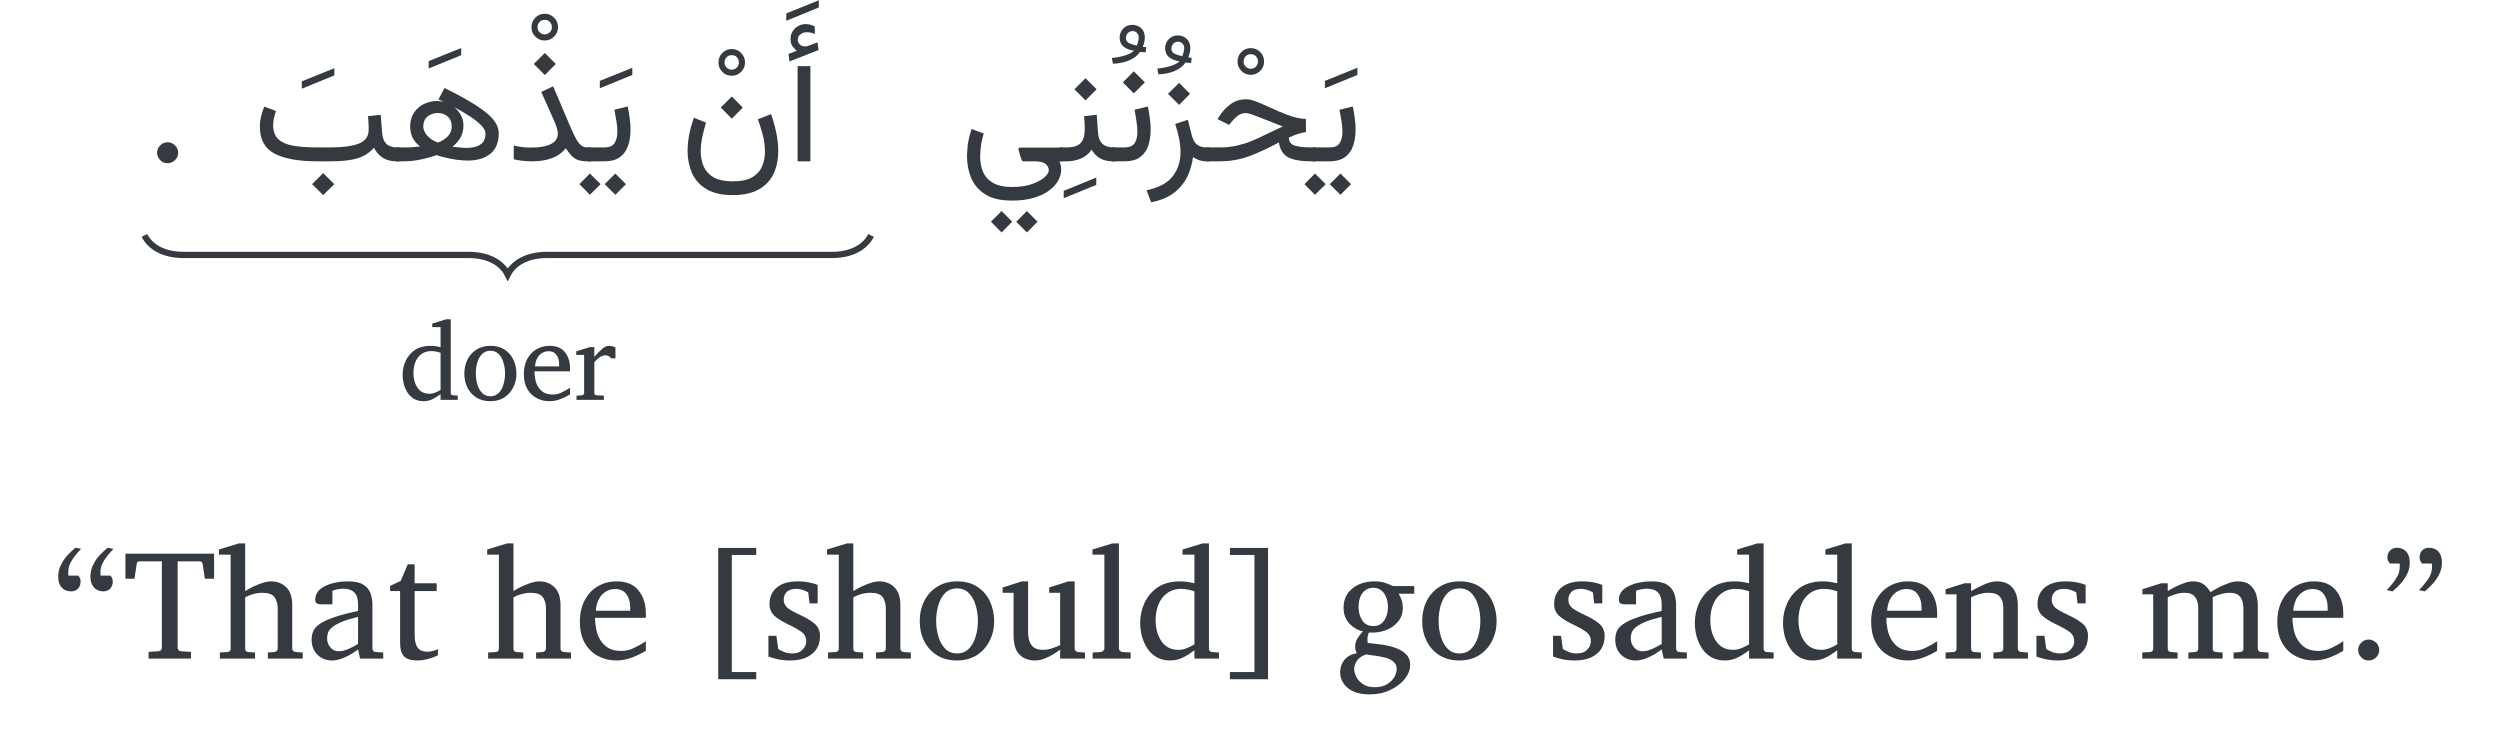
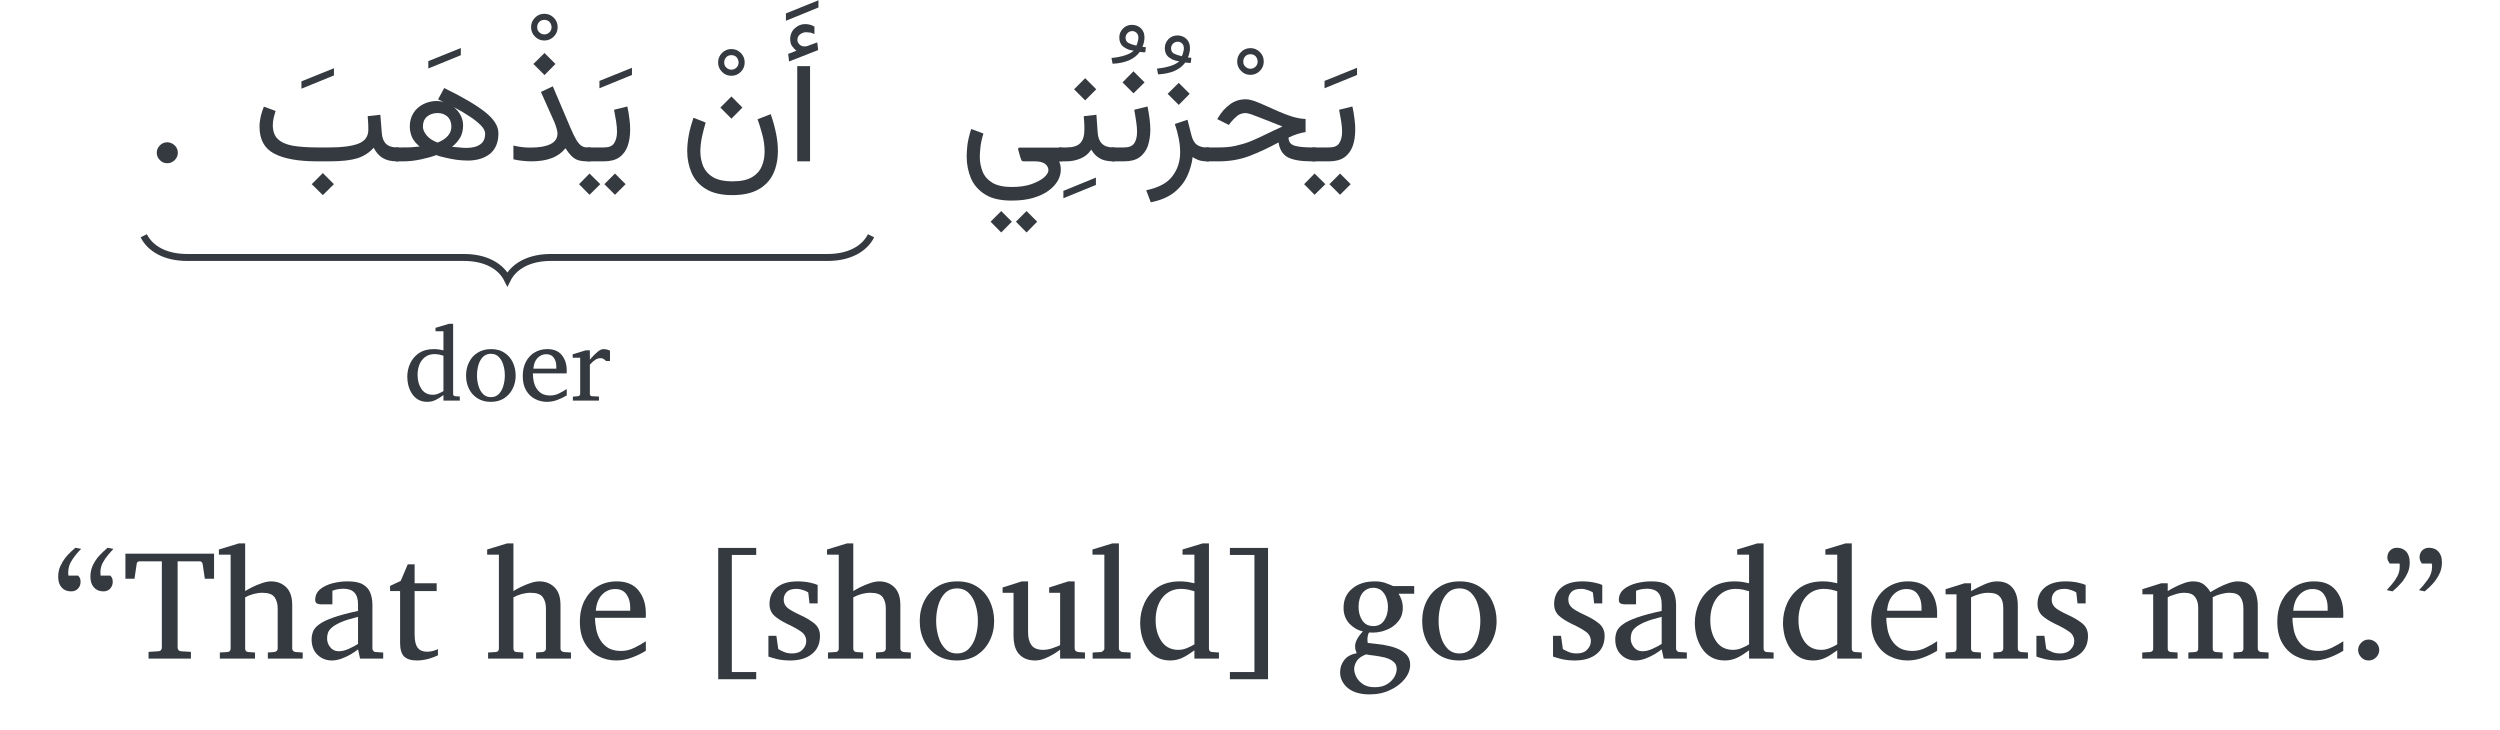
- <svg xmlns="http://www.w3.org/2000/svg" xmlns:xlink="http://www.w3.org/1999/xlink" version="1.1" width="262.878" height="76.712" viewBox="0 0 262.878 76.712">
+ <svg xmlns="http://www.w3.org/2000/svg" xmlns:xlink="http://www.w3.org/1999/xlink" version="1.1" width="236.59" height="69.041" viewBox="0 0 236.59 69.041">
  <defs>
    <path id="font_1_17" d="M.196 .055C.196 .037 .189 .021 .176 .008 .162-.006 .146-.012 .128-.012 .109-.012 .094-.006 .081 .008 .068 .021 .061 .037 .061 .055 .061 .073 .068 .089 .081 .102 .094 .115 .109 .122 .128 .122 .146 .122 .162 .115 .176 .102 .189 .089 .196 .073 .196 .055Z" />
    <path id="font_2_677" d="M.07 .708C.059 .716 .05 .726 .042 .737 .034 .748 .03 .763 .03 .782 .03 .81 .04 .833 .059 .851 .079 .869 .101 .878 .125 .878 .147 .878 .167 .873 .185 .862L.185 .814C.175 .819 .166 .822 .157 .824 .148 .825 .14 .826 .132 .826 .118 .826 .105 .821 .094 .813 .082 .805 .076 .792 .076 .776 .076 .766 .081 .756 .091 .746 .101 .737 .115 .733 .133 .736 .134 .736 .135 .736 .135 .736 .136 .737 .137 .737 .138 .737L.203 .761 .209 .712 .023 .639 .017 .687 .07 .708M.157 .609V0H.075V.609H.157Z" />
    <path id="font_2_728" d="M.032 .557V.604L.24 .688V.642L.032 .557Z" />
    <path id="font_2_719" d="M.331 .415 .401 .344 .331 .273 .26 .344 .331 .415M.336-.128C.391-.128 .433-.119 .463-.101 .492-.084 .513-.06 .525-.031 .537-.003 .543 .028 .543 .061 .543 .1 .538 .138 .527 .176 .517 .214 .507 .244 .498 .269L.582 .302C.597 .26 .608 .219 .616 .18 .624 .14 .628 .103 .628 .067 .628 .012 .618-.037 .598-.08 .578-.122 .546-.156 .503-.18 .46-.204 .404-.216 .336-.216 .266-.216 .21-.203 .168-.177 .126-.152 .095-.117 .076-.074 .058-.032 .048 .015 .048 .066 .048 .101 .052 .136 .059 .173 .066 .209 .076 .244 .088 .279L.166 .248C.157 .218 .149 .187 .142 .155 .136 .124 .132 .093 .132 .063 .132 .028 .139-.004 .151-.033 .164-.062 .185-.085 .214-.102 .244-.119 .285-.128 .336-.128Z" />
    <path id="font_2_737" d="M.021 .567C.021 .591 .029 .611 .046 .628 .062 .645 .083 .653 .106 .653 .129 .653 .149 .645 .166 .628 .183 .611 .191 .591 .191 .567 .191 .544 .183 .524 .166 .507 .149 .49 .129 .482 .106 .482 .083 .482 .062 .49 .046 .507 .029 .524 .021 .544 .021 .567M.06 .567C.06 .554 .064 .543 .073 .535 .082 .526 .093 .521 .106 .521 .119 .521 .13 .526 .139 .535 .147 .543 .152 .554 .152 .567 .152 .58 .147 .591 .139 .601 .13 .61 .119 .614 .106 .614 .093 .614 .082 .61 .073 .601 .064 .591 .06 .58 .06 .567Z" />
    <path id="font_2_1285" d="M-.011 .089H.095C.128 .089 .15 .098 .161 .117 .173 .136 .179 .16 .179 .189 .179 .21 .177 .233 .173 .257 .169 .281 .165 .305 .16 .33L.245 .351C.251 .325 .255 .299 .258 .274 .262 .249 .263 .225 .263 .203 .263 .164 .258 .129 .247 .098 .236 .068 .219 .044 .194 .026 .17 .009 .137 0 .096 0H-.011V.089M.166-.078 .234-.146 .166-.214 .098-.146 .166-.078M.003-.078 .072-.146 .003-.214-.064-.146 .003-.078Z" />
    <path id="font_2_1211" d="M.247 .693 .317 .623 .247 .552 .176 .623 .247 .693M.33 .178C.33 .186 .328 .197 .324 .211 .32 .224 .316 .237 .311 .249L.224 .444 .3 .48 .411 .219C.426 .184 .439 .157 .45 .138 .462 .119 .473 .106 .484 .099 .495 .092 .507 .089 .521 .089H.542V0H.521C.495 0 .474 .003 .458 .009 .442 .015 .428 .025 .417 .037 .405 .049 .393 .065 .381 .084 .358 .055 .329 .034 .294 .021 .258 .007 .214 0 .162 0 .139 0 .118 .002 .1 .004 .082 .006 .065 .009 .048 .013V.101C.086 .092 .121 .088 .154 .088 .271 .088 .33 .118 .33 .178Z" />
    <path id="font_2_1276" d="M.261 .396 .3 .469C.417 .412 .504 .361 .561 .316 .618 .271 .647 .226 .647 .179 .647 .122 .629 .078 .594 .049 .558 .02 .51 .005 .45 .005 .428 .005 .404 .007 .378 .01 .353 .014 .329 .018 .306 .024 .283 .029 .264 .034 .249 .04 .22 .029 .187 .02 .149 .012 .111 .004 .074 0 .039 0H-.01V.089H.032C.054 .089 .073 .089 .089 .09 .106 .091 .124 .093 .143 .095 .121 .113 .104 .133 .094 .155 .085 .177 .08 .199 .08 .222 .08 .256 .088 .285 .104 .31 .119 .334 .141 .353 .167 .366 .193 .379 .222 .386 .253 .386 .267 .386 .281 .384 .295 .38 .284 .386 .273 .391 .261 .396M.35 .093C.364 .092 .38 .09 .396 .089 .413 .087 .428 .086 .441 .086 .481 .086 .511 .094 .531 .109 .552 .123 .562 .146 .562 .178 .562 .194 .553 .211 .535 .23 .517 .248 .493 .268 .462 .288 .432 .308 .398 .328 .361 .347 .379 .333 .394 .316 .405 .295 .415 .275 .421 .254 .421 .231 .421 .201 .415 .175 .403 .153 .39 .131 .373 .111 .35 .093M.164 .223C.164 .204 .172 .185 .188 .166 .204 .147 .227 .131 .258 .12 .316 .143 .346 .178 .346 .222 .346 .25 .337 .272 .32 .287 .303 .302 .282 .309 .258 .309 .23 .309 .208 .301 .19 .286 .172 .27 .164 .249 .164 .223Z" />
    <path id="font_2_1175" d="M.453-.075 .524-.146 .453-.216 .382-.146 .453-.075M.74 .289 .821 .298 .83 .184C.832 .153 .84 .13 .856 .113 .872 .097 .896 .089 .927 .089H.939V0H.927C.89 0 .86 .007 .837 .021 .813 .035 .794 .057 .778 .087 .751 .056 .717 .034 .675 .02 .632 .007 .574 0 .499 0H.417C.295 0 .203 .017 .141 .05 .079 .083 .048 .14 .048 .222 .048 .245 .051 .267 .056 .288 .061 .31 .068 .33 .076 .35L.151 .322C.146 .307 .142 .292 .138 .276 .135 .26 .133 .244 .133 .229 .134 .191 .144 .162 .166 .142 .187 .122 .218 .108 .26 .1 .302 .093 .355 .089 .417 .089H.499C.577 .089 .637 .097 .68 .113 .723 .13 .744 .159 .744 .202 .744 .215 .744 .23 .743 .245 .742 .26 .741 .275 .74 .289Z" />
    <path id="font_2_1203" d="M.627 .271V.187C.613 .185 .597 .182 .578 .176 .559 .17 .539 .162 .518 .152 .518 .125 .531 .108 .557 .1 .582 .093 .618 .089 .665 .089H.691V0H.663C.596 0 .546 .009 .513 .026 .48 .044 .461 .076 .454 .121 .39 .086 .327 .057 .267 .034 .206 .011 .141 0 .072 0H-.01V.089H.073C.111 .089 .146 .092 .178 .099 .21 .106 .241 .115 .272 .127 .302 .139 .334 .154 .367 .17 .401 .187 .438 .204 .479 .223 .456 .232 .432 .241 .408 .251 .383 .261 .359 .27 .337 .279 .315 .288 .295 .295 .279 .301 .262 .306 .25 .309 .244 .309 .224 .309 .206 .303 .191 .292 .176 .28 .162 .266 .149 .25L.136 .233 .062 .27 .069 .282C.09 .317 .115 .344 .144 .365 .172 .386 .206 .397 .244 .397 .26 .397 .279 .393 .302 .385 .325 .377 .349 .366 .376 .354 .403 .342 .43 .33 .459 .317 .488 .305 .516 .294 .545 .285 .574 .277 .601 .272 .627 .271Z" />
    <path id="font_2_1215" d="M.202 .502 .272 .432 .202 .361 .131 .432 .202 .502M.383 0C.36 0 .342 .003 .326 .009 .311 .015 .299 .021 .291 .028 .286-.014 .274-.056 .256-.095 .237-.135 .209-.17 .171-.2 .134-.229 .084-.25 .023-.262L-.006-.185C.074-.168 .13-.138 .162-.094 .195-.051 .211-0 .211 .059 .211 .086 .208 .115 .202 .146 .196 .176 .188 .207 .177 .239L.258 .266 .284 .164C.291 .137 .303 .117 .318 .106 .334 .095 .354 .089 .377 .089H.396V0H.383Z" />
    <path id="font_2_730" d="M.225 .522C.218 .522 .212 .523 .207 .523 .202 .524 .196 .524 .19 .525 .157 .479 .099 .453 .016 .449L.009 .486C.042 .489 .071 .495 .096 .503 .121 .511 .139 .521 .151 .533 .128 .535 .107 .542 .088 .556 .069 .569 .059 .59 .059 .618 .059 .639 .067 .658 .082 .674 .097 .69 .117 .698 .14 .698 .163 .698 .182 .69 .197 .676 .213 .661 .22 .641 .22 .617 .22 .599 .216 .579 .207 .557 .212 .556 .219 .556 .229 .555L.225 .522M.168 .565C.172 .573 .175 .582 .177 .591 .18 .6 .181 .609 .181 .617 .181 .629 .177 .639 .17 .646 .162 .654 .153 .658 .142 .658 .129 .658 .119 .653 .111 .645 .103 .636 .099 .626 .099 .616 .099 .599 .106 .588 .119 .581 .133 .575 .149 .569 .168 .565Z" />
    <path id="font_2_1272" d="M.07 0H-.01V.089H.069C.101 .089 .123 .098 .135 .117 .147 .136 .152 .16 .152 .189 .152 .21 .15 .233 .146 .257 .143 .281 .138 .305 .134 .33L.219 .351C.224 .325 .229 .299 .232 .274 .235 .249 .237 .225 .237 .203 .237 .164 .231 .129 .221 .098 .21 .068 .192 .044 .168 .026 .144 .009 .111 0 .07 0M.129 .576 .2 .505 .129 .435 .059 .505 .129 .576Z" />
    <path id="font_2_1273" d="M.148 .289 .229 .298 .237 .184C.241 .121 .274 .089 .336 .089H.347V0H.335C.299 0 .27 .007 .249 .02 .227 .033 .21 .051 .196 .075 .179 .049 .156 .03 .127 .018 .098 .006 .068 0 .037 0H-.01V.089H.037C.078 .089 .108 .098 .126 .117 .143 .135 .152 .164 .152 .202 .152 .218 .152 .233 .151 .247 .15 .261 .149 .275 .148 .289M.157 .532 .228 .461 .157 .39 .086 .461 .157 .532Z" />
    <path id="font_2_731" d="M.028-.247V-.2L.236-.115V-.162L.028-.247Z" />
    <path id="font_2_1284" d="M.336-.251C.266-.251 .21-.239 .168-.213 .126-.187 .095-.153 .076-.11 .058-.067 .048-.02 .048 .031 .048 .053 .05 .078 .053 .107 .057 .136 .065 .169 .077 .207L.155 .178C.145 .145 .139 .116 .136 .091 .134 .066 .132 .045 .132 .028 .132-.007 .139-.039 .151-.068 .163-.097 .184-.12 .214-.138 .244-.155 .285-.164 .336-.164 .385-.164 .427-.158 .462-.146 .497-.133 .524-.119 .543-.103 .561-.086 .571-.071 .571-.057 .571-.042 .564-.028 .551-.017 .537-.006 .515-0 .485-0H.413C.406-0 .401 .002 .398 .008 .396 .014 .393 .021 .39 .03L.377 .077C.377 .08 .377 .082 .379 .085 .381 .087 .383 .088 .388 .088H.659V-0H.639C.644-.01 .647-.02 .648-.028 .65-.037 .65-.046 .65-.056 .65-.077 .644-.099 .632-.122 .619-.145 .6-.167 .574-.186 .548-.206 .515-.221 .476-.233 .437-.245 .39-.251 .336-.251M.431-.318 .499-.386 .431-.455 .363-.386 .431-.318M.269-.318 .337-.386 .269-.455 .201-.386 .269-.318Z" />
    <path id="font_1_71" d="M.538 0H.381V.053C.358 .036 .334 .02 .308 .007 .282-.006 .255-.012 .226-.012 .193-.012 .164-.005 .139 .009 .115 .023 .095 .042 .08 .065 .064 .089 .053 .115 .045 .143 .038 .171 .034 .2 .034 .228 .034 .273 .043 .316 .062 .357 .081 .397 .109 .43 .146 .456 .184 .481 .232 .494 .289 .494 .305 .494 .322 .493 .341 .49 .36 .486 .373 .484 .381 .482V.665H.305V.698L.434 .737H.474V.064C.474 .05 .481 .043 .495 .042L.538 .039V0M.381 .091V.431C.372 .434 .36 .437 .343 .441 .326 .444 .311 .446 .296 .446 .246 .446 .207 .427 .177 .391 .148 .354 .133 .306 .133 .245 .133 .191 .146 .146 .171 .11 .196 .074 .232 .056 .278 .056 .298 .056 .317 .06 .335 .068 .352 .075 .368 .083 .381 .091Z" />
    <path id="font_1_82" d="M.51 .24C.51 .193 .5 .15 .48 .112 .461 .074 .433 .044 .398 .021 .362-.001 .32-.012 .271-.012 .222-.012 .181-.001 .145 .021 .11 .043 .082 .073 .063 .111 .044 .149 .034 .192 .034 .24 .034 .288 .044 .331 .063 .369 .083 .408 .11 .438 .146 .46 .182 .483 .225 .494 .274 .494 .324 .494 .366 .483 .401 .46 .437 .437 .463 .407 .482 .368 .5 .33 .51 .287 .51 .24M.406 .241C.406 .278 .401 .312 .391 .343 .382 .375 .367 .4 .347 .42 .328 .439 .303 .449 .273 .449 .242 .449 .217 .439 .197 .42 .177 .4 .163 .375 .153 .343 .144 .312 .139 .278 .139 .241 .139 .205 .144 .171 .154 .139 .163 .108 .178 .082 .198 .062 .217 .043 .242 .033 .272 .033 .303 .033 .328 .043 .347 .062 .367 .082 .382 .108 .391 .139 .401 .171 .406 .205 .406 .241Z" />
    <path id="font_1_72" d="M.266-.012C.226-.012 .188-.003 .153 .015 .117 .033 .089 .06 .067 .097 .045 .134 .034 .18 .034 .236 .034 .288 .044 .333 .064 .372 .085 .411 .112 .441 .148 .462 .183 .483 .224 .494 .269 .494 .331 .494 .378 .475 .409 .436 .44 .398 .456 .349 .456 .289 .456 .286 .456 .281 .456 .276 .456 .271 .456 .266 .455 .261H.131C.131 .236 .134 .211 .139 .185 .144 .16 .153 .137 .166 .117 .179 .096 .196 .08 .217 .067 .239 .055 .266 .049 .298 .049 .326 .049 .354 .055 .382 .069 .409 .082 .434 .096 .456 .111V.05C.428 .033 .398 .018 .365 .006 .333-.006 .3-.012 .266-.012M.136 .306H.356V.328C.356 .361 .348 .389 .332 .411 .316 .434 .292 .445 .259 .445 .226 .445 .198 .432 .175 .408 .152 .383 .139 .349 .136 .306Z" />
    <path id="font_1_85" d="M.381 .38H.342C.336 .387 .328 .394 .32 .399 .311 .405 .3 .407 .288 .407 .272 .407 .256 .402 .239 .391 .222 .38 .205 .364 .188 .345V.064C.188 .05 .195 .043 .209 .042L.275 .039V0H.025V.038L.074 .042C.08 .043 .085 .045 .089 .049 .093 .053 .095 .058 .095 .064V.411H.023V.444L.147 .482H.188V.393C.216 .426 .241 .451 .262 .468 .283 .486 .302 .494 .32 .494 .33 .494 .341 .493 .354 .489 .366 .486 .375 .483 .381 .479V.38Z" />
    <path id="font_1_180" d="M.392 .702C.383 .691 .371 .678 .358 .663 .345 .648 .334 .631 .324 .613 .314 .594 .309 .573 .309 .551 .309 .548 .309 .544 .31 .54 .31 .537 .31 .533 .31 .531H.373L.381 .52C.386 .512 .388 .503 .388 .492 .388 .475 .383 .461 .372 .448 .361 .436 .346 .43 .328 .43 .302 .43 .282 .439 .267 .456 .252 .473 .245 .496 .245 .525 .245 .549 .25 .571 .258 .591 .267 .611 .278 .629 .29 .645 .303 .66 .315 .673 .327 .684 .339 .695 .348 .703 .355 .709L.392 .702M.186 .702C.166 .682 .147 .66 .13 .634 .112 .609 .103 .581 .103 .55 .103 .547 .103 .543 .104 .54 .104 .536 .104 .533 .104 .531H.167L.175 .52C.18 .513 .182 .504 .182 .491 .182 .474 .177 .46 .166 .448 .155 .436 .14 .43 .122 .43 .096 .43 .076 .438 .061 .455 .046 .472 .039 .494 .039 .523 .039 .547 .043 .57 .052 .59 .061 .61 .072 .628 .084 .644 .097 .66 .109 .673 .121 .684 .133 .695 .142 .703 .149 .709L.186 .702Z" />
    <path id="font_1_55" d="M.583 .511H.524L.51 .605C.507 .616 .502 .622 .493 .622H.35V.069C.35 .064 .352 .059 .355 .055 .359 .05 .364 .048 .371 .047L.435 .043V0H.164V.043L.228 .047C.235 .048 .24 .05 .244 .055 .247 .059 .249 .064 .249 .069V.622H.105C.095 .622 .089 .616 .088 .605L.074 .511H.016V.671H.583V.511Z" />
    <path id="font_1_75" d="M.551 0H.328V.039L.369 .042C.375 .043 .38 .045 .385 .049 .389 .053 .391 .058 .391 .064V.322C.391 .35 .384 .374 .371 .393 .357 .412 .331 .421 .292 .421 .274 .421 .255 .418 .235 .413 .215 .407 .197 .4 .183 .392V.064C.183 .05 .19 .043 .203 .042L.246 .039V0H.021V.039L.069 .042C.083 .043 .09 .05 .09 .064V.665H.015V.698L.143 .737H.183V.432C.195 .44 .211 .448 .23 .458 .249 .467 .269 .476 .291 .483 .312 .49 .331 .494 .348 .494 .387 .494 .419 .482 .445 .457 .471 .432 .484 .394 .484 .343V.064C.484 .058 .486 .053 .49 .049 .495 .045 .5 .043 .506 .042L.551 .039V0Z" />
    <path id="font_1_68" d="M.492 0H.344L.331 .059C.318 .049 .303 .038 .284 .027 .265 .016 .245 .007 .224-.001 .203-.008 .183-.012 .164-.012 .128-.012 .097-0 .072 .024 .047 .048 .034 .081 .034 .123 .034 .142 .038 .159 .044 .175 .051 .191 .064 .206 .084 .22 .104 .235 .134 .249 .174 .263 .213 .277 .266 .291 .331 .305 .331 .307 .331 .313 .331 .322 .331 .331 .331 .34 .331 .348 .331 .414 .3 .447 .238 .447 .221 .447 .206 .445 .193 .442 .181 .439 .172 .436 .167 .434V.347H.094C.085 .347 .077 .349 .069 .352 .061 .356 .057 .364 .057 .376 .057 .403 .068 .426 .088 .443 .109 .461 .136 .473 .168 .482 .2 .49 .232 .494 .265 .494 .306 .494 .339 .488 .361 .475 .384 .462 .4 .444 .409 .422 .418 .399 .423 .373 .423 .344V.064C.423 .058 .425 .053 .429 .049 .433 .045 .438 .042 .444 .042L.492 .039V0M.331 .094V.267C.286 .256 .25 .245 .224 .234 .197 .222 .178 .211 .165 .2 .152 .189 .143 .177 .139 .166 .135 .154 .133 .142 .133 .13 .133 .109 .139 .09 .153 .073 .166 .056 .184 .047 .208 .047 .228 .047 .249 .052 .273 .063 .297 .074 .316 .084 .331 .094Z" />
    <path id="font_1_87" d="M.333 .021C.32 .014 .3 .007 .275-.001 .25-.008 .224-.012 .198-.012 .161-.012 .134-.003 .116 .014 .099 .032 .091 .061 .091 .1V.432H.027V.465L.095 .497 .14 .603H.184V.482H.325V.432H.184V.153C.184 .113 .191 .085 .204 .069 .217 .052 .237 .044 .264 .044 .278 .044 .292 .046 .305 .05 .317 .054 .327 .057 .333 .061V.021Z" />
    <path id="font_1_62" d="M.379-.132H.136V.708H.379V.663H.223V-.086H.379V-.132Z" />
    <path id="font_1_86" d="M.349 .353H.297L.289 .423C.282 .428 .271 .434 .257 .438 .243 .443 .229 .446 .213 .446 .186 .446 .165 .44 .152 .427 .139 .414 .132 .398 .132 .379 .132 .364 .135 .351 .142 .341 .149 .33 .16 .32 .177 .31 .193 .3 .215 .289 .243 .276 .278 .26 .307 .242 .33 .223 .352 .204 .364 .178 .364 .145 .364 .096 .347 .057 .313 .03 .279 .002 .232-.012 .173-.012 .142-.012 .114-.009 .088-.003 .062 .004 .044 .009 .034 .013V.146H.085L.097 .061C.107 .055 .12 .048 .135 .042 .149 .036 .167 .033 .186 .033 .215 .033 .237 .041 .252 .057 .268 .073 .276 .091 .276 .111 .276 .137 .265 .157 .244 .172 .223 .187 .193 .204 .154 .222 .117 .24 .089 .258 .07 .276 .051 .295 .041 .319 .041 .349 .041 .394 .057 .429 .088 .455 .119 .481 .164 .494 .221 .494 .25 .494 .277 .491 .3 .486 .323 .481 .339 .476 .349 .471V.353Z" />
    <path id="font_1_88" d="M.547 0H.388V.057C.377 .048 .362 .039 .345 .028 .327 .017 .308 .008 .288-0 .268-.008 .248-.012 .228-.012 .185-.012 .151 .001 .127 .027 .102 .052 .09 .094 .09 .15V.421H.02V.455L.143 .494H.183V.169C.183 .133 .19 .106 .205 .086 .219 .066 .244 .056 .28 .056 .3 .056 .32 .06 .34 .067 .36 .074 .376 .08 .388 .086V.421H.318V.455L.44 .494H.481V.064C.481 .058 .483 .053 .488 .049 .492 .045 .497 .043 .503 .042L.547 .039V0Z" />
    <path id="font_1_79" d="M.27 0H.027V.039L.08 .042C.085 .042 .089 .045 .094 .05 .1 .054 .102 .059 .102 .063V.665H.026V.698L.154 .737H.195V.063C.195 .059 .197 .054 .202 .05 .207 .045 .212 .042 .216 .042L.27 .039V0Z" />
    <path id="font_1_64" d="M.288-.132H.044V-.086H.201V.663H.044V.708H.288V-.132Z" />
    <path id="font_1_74" d="M.508 .415H.408C.416 .403 .422 .39 .427 .375 .432 .361 .435 .344 .435 .325 .435 .29 .425 .26 .404 .236 .384 .211 .357 .193 .324 .181 .292 .169 .257 .164 .219 .167 .214 .159 .211 .149 .21 .139 .209 .129 .208 .12 .209 .113 .21 .105 .211 .101 .211 .1 .229 .098 .25 .096 .273 .093 .297 .091 .321 .087 .345 .081 .369 .076 .392 .068 .413 .058 .433 .048 .45 .035 .463 .02 .476 .004 .482-.016 .482-.04 .482-.072 .47-.102 .447-.131 .424-.159 .393-.183 .354-.201 .315-.22 .271-.229 .222-.229 .163-.229 .116-.215 .083-.188 .051-.161 .034-.127 .034-.087 .034-.058 .043-.032 .06-.01 .077 .013 .104 .028 .14 .034 .137 .045 .134 .052 .132 .057 .131 .061 .13 .069 .13 .08 .13 .093 .134 .108 .142 .123 .15 .139 .163 .156 .18 .174 .147 .181 .118 .198 .093 .224 .069 .251 .056 .284 .056 .324 .056 .377 .075 .418 .112 .448 .149 .479 .197 .494 .257 .494 .281 .494 .303 .491 .323 .484 .343 .477 .36 .47 .373 .464H.508V.415M.34 .331C.34 .352 .336 .372 .329 .391 .322 .409 .312 .424 .298 .436 .284 .447 .267 .453 .247 .453 .219 .453 .196 .442 .178 .421 .161 .399 .152 .369 .152 .33 .152 .297 .16 .268 .176 .244 .192 .22 .215 .208 .247 .208 .277 .208 .3 .22 .316 .244 .332 .268 .34 .297 .34 .331M.396-.067C.396-.046 .389-.03 .374-.019 .36-.007 .342 .001 .32 .007 .299 .012 .277 .016 .255 .019 .234 .021 .215 .024 .2 .027 .171 .016 .151 .002 .14-.016 .129-.034 .124-.051 .124-.067 .124-.083 .129-.1 .138-.118 .147-.136 .162-.151 .181-.164 .2-.177 .225-.183 .255-.183 .287-.183 .313-.177 .334-.164 .355-.151 .37-.136 .381-.118 .391-.1 .396-.083 .396-.067Z" />
    <path id="font_1_81" d="M.547 0H.326V.039L.368 .042C.374 .043 .379 .045 .383 .049 .387 .053 .389 .058 .389 .064V.324C.389 .356 .382 .38 .367 .396 .353 .413 .328 .421 .293 .421 .274 .421 .255 .418 .237 .413 .218 .407 .2 .401 .183 .392V.064C.183 .05 .19 .043 .204 .042L.246 .039V0H.02V.039L.069 .042C.083 .043 .09 .05 .09 .064V.411H.02V.444L.142 .482H.183V.432C.211 .448 .24 .462 .269 .475 .299 .488 .325 .494 .348 .494 .392 .494 .425 .481 .448 .453 .471 .426 .482 .388 .482 .34V.064C.482 .058 .484 .053 .488 .049 .492 .045 .497 .043 .503 .042L.547 .039V0Z" />
    <path id="font_1_80" d="M.828 0H.604V.039L.646 .042C.66 .043 .667 .05 .667 .064V.319C.667 .35 .661 .375 .648 .393 .635 .412 .612 .421 .578 .421 .562 .421 .543 .418 .524 .413 .504 .408 .486 .401 .471 .393V.064C.471 .05 .478 .043 .492 .042L.534 .039V0H.315V.039L.357 .042C.371 .043 .378 .05 .378 .064V.325C.378 .354 .371 .377 .358 .394 .345 .412 .322 .421 .29 .421 .271 .421 .251 .418 .231 .411 .21 .405 .194 .399 .183 .392V.064C.183 .05 .19 .043 .204 .042L.246 .039V0H.02V.039L.069 .042C.083 .043 .09 .05 .09 .064V.411H.021V.444L.142 .482H.183V.432C.198 .441 .215 .451 .234 .46 .252 .469 .271 .477 .291 .484 .311 .491 .329 .494 .346 .494 .375 .494 .399 .487 .417 .472 .434 .457 .448 .441 .456 .425 .469 .433 .486 .443 .507 .454 .527 .465 .549 .474 .571 .482 .593 .49 .612 .494 .63 .494 .665 .494 .692 .486 .71 .47 .729 .454 .742 .434 .749 .41 .755 .387 .759 .364 .759 .341V.064C.759 .058 .761 .053 .765 .049 .769 .045 .774 .042 .78 .042L.828 .039V0Z" />
    <path id="font_1_181" d="M.414 .616C.414 .592 .41 .569 .401 .549 .392 .529 .381 .511 .369 .495 .356 .479 .344 .466 .332 .455 .32 .444 .311 .436 .304 .43L.267 .438C.287 .458 .306 .481 .324 .506 .342 .531 .351 .559 .351 .59 .351 .593 .351 .597 .35 .6 .349 .603 .349 .606 .349 .608H.286L.279 .619C.274 .627 .271 .637 .271 .649 .271 .666 .277 .681 .288 .692 .299 .703 .313 .709 .331 .709 .356 .709 .377 .701 .392 .684 .407 .667 .414 .645 .414 .616M.208 .615C.208 .591 .204 .569 .195 .549 .186 .529 .175 .511 .163 .495 .15 .48 .138 .466 .126 .455 .114 .444 .105 .436 .098 .43L.061 .438C.07 .449 .082 .462 .095 .477 .108 .492 .119 .508 .129 .527 .139 .545 .144 .566 .144 .588 .144 .591 .144 .595 .144 .599 .143 .603 .143 .606 .143 .608H.08L.073 .62C.067 .627 .065 .637 .065 .648 .065 .665 .071 .68 .082 .691 .093 .703 .108 .709 .126 .709 .152 .709 .172 .7 .187 .683 .201 .666 .208 .644 .208 .615Z" />
  </defs>
-   <use data-text="." xlink:href="#font_1_17" transform="matrix(16.43836,0,0,-16.43836,15.51495,16.9653)" fill="#343a40" />
-   <use data-text="أ" xlink:href="#font_2_677" transform="matrix(16.43836,0,0,-16.43836,82.63365,16.9653)" fill="#343a40" />
-   <use data-text="َ" xlink:href="#font_2_728" transform="matrix(16.43836,0,0,-16.43836,82.15185,11.3388)" fill="#343a40" />
-   <use data-text="ن" xlink:href="#font_2_719" transform="matrix(16.43836,0,0,-16.43836,71.50935,16.9653)" fill="#343a40" />
-   <use data-text="ْ" xlink:href="#font_2_737" transform="matrix(16.43836,0,0,-16.43836,75.2004,15.89115)" fill="#343a40" />
-   <use data-text="ي" xlink:href="#font_2_1285" transform="matrix(16.43836,0,0,-16.43836,61.974,16.9653)" fill="#343a40" />
-   <use data-text="َ" xlink:href="#font_2_728" transform="matrix(16.43836,0,0,-16.43836,62.54325,18.43545)" fill="#343a40" />
-   <use data-text="ذ" xlink:href="#font_2_1211" transform="matrix(16.43836,0,0,-16.43836,53.2323,16.9653)" fill="#343a40" />
-   <use data-text="ْ" xlink:href="#font_2_737" transform="matrix(16.43836,0,0,-16.43836,55.5357,12.18195)" fill="#343a40" />
-   <use data-text="ه" xlink:href="#font_2_1276" transform="matrix(16.43836,0,0,-16.43836,41.811,16.9653)" fill="#343a40" />
-   <use data-text="َ" xlink:href="#font_2_728" transform="matrix(16.43836,0,0,-16.43836,44.54835,16.35645)" fill="#343a40" />
-   <use data-text="ب" xlink:href="#font_2_1175" transform="matrix(16.43836,0,0,-16.43836,26.5353,16.9653)" fill="#343a40" />
-   <use data-text="َ" xlink:href="#font_2_728" transform="matrix(16.43836,0,0,-16.43836,31.2081,18.4833)" fill="#343a40" />
-   <use data-text="ي" xlink:href="#font_2_1285" transform="matrix(16.43836,0,0,-16.43836,138.2172,16.9653)" fill="#343a40" />
-   <use data-text="َ" xlink:href="#font_2_728" transform="matrix(16.43836,0,0,-16.43836,138.7865,18.43545)" fill="#343a40" />
-   <use data-text="ح" xlink:href="#font_2_1203" transform="matrix(16.43836,0,0,-16.43836,127.0121,16.9653)" fill="#343a40" />
-   <use data-text="ْ" xlink:href="#font_2_737" transform="matrix(16.43836,0,0,-16.43836,129.7808,15.7938)" fill="#343a40" />
-   <use data-text="ز" xlink:href="#font_2_1215" transform="matrix(16.43836,0,0,-16.43836,120.6628,16.9653)" fill="#343a40" />
-   <use data-text="ُ" xlink:href="#font_2_730" transform="matrix(16.43836,0,0,-16.43836,121.5456,15.1998)" fill="#343a40" />
-   <use data-text="ن" xlink:href="#font_2_1272" transform="matrix(16.43836,0,0,-16.43836,117.0989,16.9653)" fill="#343a40" />
-   <use data-text="ُ" xlink:href="#font_2_730" transform="matrix(16.43836,0,0,-16.43836,116.7622,14.0844)" fill="#343a40" />
-   <use data-text="ن" xlink:href="#font_2_1273" transform="matrix(16.43836,0,0,-16.43836,111.5614,16.9653)" fill="#343a40" />
-   <use data-text="ِ" xlink:href="#font_2_731" transform="matrix(16.43836,0,0,-16.43836,111.3932,16.7805)" fill="#343a40" />
-   <use data-text="ي" xlink:href="#font_2_1284" transform="matrix(16.43836,0,0,-16.43836,100.8942,16.9653)" fill="#343a40" />
-   <path transform="matrix(1.65,0,0,-1.65,15.51495,16.9653)" stroke-width=".399" stroke-linecap="butt" stroke-miterlimit="10" stroke-linejoin="miter" fill="none" stroke="#343a40" d="M-.199-4.72C.174-5.467 1.046-5.965 2.291-5.965H20.463C21.708-5.965 22.58-6.464 22.954-7.211 23.327-6.464 24.199-5.965 25.444-5.965H43.616C44.861-5.965 45.733-5.467 46.107-4.72" />
-   <use data-text="d" xlink:href="#font_1_71" transform="matrix(11.50685,0,0,-11.50685,41.943,42.0486)" fill="#343a40" />
-   <use data-text="o" xlink:href="#font_1_82" transform="matrix(11.50685,0,0,-11.50685,48.43287,42.0486)" fill="#343a40" />
-   <use data-text="e" xlink:href="#font_1_72" transform="matrix(11.50685,0,0,-11.50685,54.69259,42.0486)" fill="#343a40" />
-   <use data-text="r" xlink:href="#font_1_85" transform="matrix(11.50685,0,0,-11.50685,60.33095,42.0486)" fill="#343a40" />
-   <use data-text="“" xlink:href="#font_1_180" transform="matrix(16.43836,0,0,-16.43836,5.479651,69.25215)" fill="#343a40" />
-   <use data-text="T" xlink:href="#font_1_55" transform="matrix(16.43836,0,0,-16.43836,12.92623,69.25215)" fill="#343a40" />
-   <use data-text="h" xlink:href="#font_1_75" transform="matrix(16.43836,0,0,-16.43836,22.7728,69.25215)" fill="#343a40" />
-   <use data-text="a" xlink:href="#font_1_68" transform="matrix(16.43836,0,0,-16.43836,32.20842,69.25215)" fill="#343a40" />
-   <use data-text="t" xlink:href="#font_1_87" transform="matrix(16.43836,0,0,-16.43836,40.57554,69.25215)" fill="#343a40" />
-   <use data-text="h" xlink:href="#font_1_75" transform="matrix(16.43836,0,0,-16.43836,50.98102,69.25215)" fill="#343a40" />
-   <use data-text="e" xlink:href="#font_1_72" transform="matrix(16.43836,0,0,-16.43836,60.41663,69.25215)" fill="#343a40" />
-   <use data-text="[" xlink:href="#font_1_62" transform="matrix(16.43836,0,0,-16.43836,73.28787,69.25215)" fill="#343a40" />
-   <use data-text="s" xlink:href="#font_1_86" transform="matrix(16.43836,0,0,-16.43836,80.24129,69.25215)" fill="#343a40" />
-   <use data-text="h" xlink:href="#font_1_75" transform="matrix(16.43836,0,0,-16.43836,86.718,69.25215)" fill="#343a40" />
-   <use data-text="o" xlink:href="#font_1_82" transform="matrix(16.43836,0,0,-16.43836,96.15361,69.25215)" fill="#343a40" />
-   <use data-text="u" xlink:href="#font_1_88" transform="matrix(16.43836,0,0,-16.43836,105.0961,69.25215)" fill="#343a40" />
-   <use data-text="l" xlink:href="#font_1_79" transform="matrix(16.43836,0,0,-16.43836,114.4495,69.25215)" fill="#343a40" />
-   <use data-text="d" xlink:href="#font_1_71" transform="matrix(16.43836,0,0,-16.43836,119.3317,69.25215)" fill="#343a40" />
-   <use data-text="]" xlink:href="#font_1_64" transform="matrix(16.43836,0,0,-16.43836,128.6029,69.25215)" fill="#343a40" />
-   <use data-text="g" xlink:href="#font_1_74" transform="matrix(16.43836,0,0,-16.43836,140.3563,69.25215)" fill="#343a40" />
-   <use data-text="o" xlink:href="#font_1_82" transform="matrix(16.43836,0,0,-16.43836,148.9865,69.25215)" fill="#343a40" />
-   <use data-text="s" xlink:href="#font_1_86" transform="matrix(16.43836,0,0,-16.43836,162.7454,69.25215)" fill="#343a40" />
-   <use data-text="a" xlink:href="#font_1_68" transform="matrix(16.43836,0,0,-16.43836,169.2878,69.25215)" fill="#343a40" />
-   <use data-text="d" xlink:href="#font_1_71" transform="matrix(16.43836,0,0,-16.43836,177.655,69.25215)" fill="#343a40" />
-   <use data-text="d" xlink:href="#font_1_71" transform="matrix(16.43836,0,0,-16.43836,186.9262,69.25215)" fill="#343a40" />
-   <use data-text="e" xlink:href="#font_1_72" transform="matrix(16.43836,0,0,-16.43836,196.1974,69.25215)" fill="#343a40" />
-   <use data-text="n" xlink:href="#font_1_81" transform="matrix(16.43836,0,0,-16.43836,204.2522,69.25215)" fill="#343a40" />
-   <use data-text="s" xlink:href="#font_1_86" transform="matrix(16.43836,0,0,-16.43836,213.5728,69.25215)" fill="#343a40" />
-   <use data-text="m" xlink:href="#font_1_80" transform="matrix(16.43836,0,0,-16.43836,224.9317,69.25215)" fill="#343a40" />
-   <use data-text="e" xlink:href="#font_1_72" transform="matrix(16.43836,0,0,-16.43836,238.9043,69.25215)" fill="#343a40" />
-   <use data-text="." xlink:href="#font_1_17" transform="matrix(16.43836,0,0,-16.43836,246.9591,69.25215)" fill="#343a40" />
-   <use data-text="”" xlink:href="#font_1_181" transform="matrix(16.43836,0,0,-16.43836,249.9673,69.25215)" fill="#343a40" />
+   <use data-text="." xlink:href="#font_1_17" transform="matrix(14.79453,0,0,-14.79453,13.93095,15.2691)" fill="#343a40" />
+   <use data-text="أ" xlink:href="#font_2_677" transform="matrix(14.79453,0,0,-14.79453,74.33745,15.2691)" fill="#343a40" />
+   <use data-text="َ" xlink:href="#font_2_728" transform="matrix(14.79453,0,0,-14.79453,73.9035,10.20525)" fill="#343a40" />
+   <use data-text="ن" xlink:href="#font_2_719" transform="matrix(14.79453,0,0,-14.79453,64.32525,15.2691)" fill="#343a40" />
+   <use data-text="ْ" xlink:href="#font_2_737" transform="matrix(14.79453,0,0,-14.79453,67.64835,14.3022)" fill="#343a40" />
+   <use data-text="ي" xlink:href="#font_2_1285" transform="matrix(14.79453,0,0,-14.79453,55.7436,15.2691)" fill="#343a40" />
+   <use data-text="َ" xlink:href="#font_2_728" transform="matrix(14.79453,0,0,-14.79453,56.2551,16.5924)" fill="#343a40" />
+   <use data-text="ذ" xlink:href="#font_2_1211" transform="matrix(14.79453,0,0,-14.79453,47.8764,15.2691)" fill="#343a40" />
+   <use data-text="ْ" xlink:href="#font_2_737" transform="matrix(14.79453,0,0,-14.79453,49.9488,10.96425)" fill="#343a40" />
+   <use data-text="ه" xlink:href="#font_2_1276" transform="matrix(14.79453,0,0,-14.79453,37.5969,15.2691)" fill="#343a40" />
+   <use data-text="َ" xlink:href="#font_2_728" transform="matrix(14.79453,0,0,-14.79453,40.06035,14.72129)" fill="#343a40" />
+   <use data-text="ب" xlink:href="#font_2_1175" transform="matrix(14.79453,0,0,-14.79453,23.8491,15.2691)" fill="#343a40" />
+   <use data-text="َ" xlink:href="#font_2_728" transform="matrix(14.79453,0,0,-14.79453,28.0533,16.6353)" fill="#343a40" />
+   <use data-text="ي" xlink:href="#font_2_1285" transform="matrix(14.79453,0,0,-14.79453,124.3621,15.2691)" fill="#343a40" />
+   <use data-text="َ" xlink:href="#font_2_728" transform="matrix(14.79453,0,0,-14.79453,124.8753,16.5924)" fill="#343a40" />
+   <use data-text="ح" xlink:href="#font_2_1203" transform="matrix(14.79453,0,0,-14.79453,114.279,15.2691)" fill="#343a40" />
+   <use data-text="ْ" xlink:href="#font_2_737" transform="matrix(14.79453,0,0,-14.79453,116.7705,14.21475)" fill="#343a40" />
+   <use data-text="ز" xlink:href="#font_2_1215" transform="matrix(14.79453,0,0,-14.79453,108.5634,15.2691)" fill="#343a40" />
+   <use data-text="ُ" xlink:href="#font_2_730" transform="matrix(14.79453,0,0,-14.79453,109.3587,13.68015)" fill="#343a40" />
+   <use data-text="ن" xlink:href="#font_2_1272" transform="matrix(14.79453,0,0,-14.79453,105.3574,15.2691)" fill="#343a40" />
+   <use data-text="ُ" xlink:href="#font_2_730" transform="matrix(14.79453,0,0,-14.79453,105.0538,12.67695)" fill="#343a40" />
+   <use data-text="ن" xlink:href="#font_2_1273" transform="matrix(14.79453,0,0,-14.79453,100.3728,15.2691)" fill="#343a40" />
+   <use data-text="ِ" xlink:href="#font_2_731" transform="matrix(14.79453,0,0,-14.79453,100.221,15.1041)" fill="#343a40" />
+   <use data-text="ي" xlink:href="#font_2_1284" transform="matrix(14.79453,0,0,-14.79453,90.77144,15.2691)" fill="#343a40" />
+   <path transform="matrix(1.65,0,0,-1.65,13.93095,15.2691)" stroke-width=".399" stroke-linecap="butt" stroke-miterlimit="10" stroke-linejoin="miter" fill="none" stroke="#343a40" d="M-.199-4.268C.174-5.015 1.046-5.513 2.291-5.513H18.168C19.413-5.513 20.285-6.012 20.658-6.759 21.032-6.012 21.904-5.513 23.149-5.513H39.025C40.271-5.513 41.142-5.015 41.516-4.268" />
+   <use data-text="d" xlink:href="#font_1_71" transform="matrix(9.863007,0,0,-9.863007,38.2074,37.9104)" fill="#343a40" />
+   <use data-text="o" xlink:href="#font_1_82" transform="matrix(9.863007,0,0,-9.863007,43.77013,37.9104)" fill="#343a40" />
+   <use data-text="e" xlink:href="#font_1_72" transform="matrix(9.863007,0,0,-9.863007,49.13561,37.9104)" fill="#343a40" />
+   <use data-text="r" xlink:href="#font_1_85" transform="matrix(9.863007,0,0,-9.863007,53.96849,37.9104)" fill="#343a40" />
+   <use data-text="“" xlink:href="#font_1_180" transform="matrix(14.79453,0,0,-14.79453,4.9302,62.3271)" fill="#343a40" />
+   <use data-text="T" xlink:href="#font_1_55" transform="matrix(14.79453,0,0,-14.79453,11.63212,62.3271)" fill="#343a40" />
+   <use data-text="h" xlink:href="#font_1_75" transform="matrix(14.79453,0,0,-14.79453,20.49404,62.3271)" fill="#343a40" />
+   <use data-text="a" xlink:href="#font_1_68" transform="matrix(14.79453,0,0,-14.79453,28.9861,62.3271)" fill="#343a40" />
+   <use data-text="t" xlink:href="#font_1_87" transform="matrix(14.79453,0,0,-14.79453,36.51651,62.3271)" fill="#343a40" />
+   <use data-text="h" xlink:href="#font_1_75" transform="matrix(14.79453,0,0,-14.79453,45.88145,62.3271)" fill="#343a40" />
+   <use data-text="e" xlink:href="#font_1_72" transform="matrix(14.79453,0,0,-14.79453,54.37351,62.3271)" fill="#343a40" />
+   <use data-text="[" xlink:href="#font_1_62" transform="matrix(14.79453,0,0,-14.79453,65.95763,62.3271)" fill="#343a40" />
+   <use data-text="s" xlink:href="#font_1_86" transform="matrix(14.79453,0,0,-14.79453,72.21571,62.3271)" fill="#343a40" />
+   <use data-text="h" xlink:href="#font_1_75" transform="matrix(14.79453,0,0,-14.79453,78.04476,62.3271)" fill="#343a40" />
+   <use data-text="o" xlink:href="#font_1_82" transform="matrix(14.79453,0,0,-14.79453,86.53681,62.3271)" fill="#343a40" />
+   <use data-text="u" xlink:href="#font_1_88" transform="matrix(14.79453,0,0,-14.79453,94.58504,62.3271)" fill="#343a40" />
+   <use data-text="l" xlink:href="#font_1_79" transform="matrix(14.79453,0,0,-14.79453,103.0031,62.3271)" fill="#343a40" />
+   <use data-text="d" xlink:href="#font_1_71" transform="matrix(14.79453,0,0,-14.79453,107.3971,62.3271)" fill="#343a40" />
+   <use data-text="]" xlink:href="#font_1_64" transform="matrix(14.79453,0,0,-14.79453,115.7412,62.3271)" fill="#343a40" />
+   <use data-text="g" xlink:href="#font_1_74" transform="matrix(14.79453,0,0,-14.79453,126.3193,62.3271)" fill="#343a40" />
+   <use data-text="o" xlink:href="#font_1_82" transform="matrix(14.79453,0,0,-14.79453,134.0864,62.3271)" fill="#343a40" />
+   <use data-text="s" xlink:href="#font_1_86" transform="matrix(14.79453,0,0,-14.79453,146.4694,62.3271)" fill="#343a40" />
+   <use data-text="a" xlink:href="#font_1_68" transform="matrix(14.79453,0,0,-14.79453,152.3577,62.3271)" fill="#343a40" />
+   <use data-text="d" xlink:href="#font_1_71" transform="matrix(14.79453,0,0,-14.79453,159.8881,62.3271)" fill="#343a40" />
+   <use data-text="d" xlink:href="#font_1_71" transform="matrix(14.79453,0,0,-14.79453,168.2322,62.3271)" fill="#343a40" />
+   <use data-text="e" xlink:href="#font_1_72" transform="matrix(14.79453,0,0,-14.79453,176.5763,62.3271)" fill="#343a40" />
+   <use data-text="n" xlink:href="#font_1_81" transform="matrix(14.79453,0,0,-14.79453,183.8256,62.3271)" fill="#343a40" />
+   <use data-text="s" xlink:href="#font_1_86" transform="matrix(14.79453,0,0,-14.79453,192.2141,62.3271)" fill="#343a40" />
+   <use data-text="m" xlink:href="#font_1_80" transform="matrix(14.79453,0,0,-14.79453,202.4371,62.3271)" fill="#343a40" />
+   <use data-text="e" xlink:href="#font_1_72" transform="matrix(14.79453,0,0,-14.79453,215.0125,62.3271)" fill="#343a40" />
+   <use data-text="." xlink:href="#font_1_17" transform="matrix(14.79453,0,0,-14.79453,222.2618,62.3271)" fill="#343a40" />
+   <use data-text="”" xlink:href="#font_1_181" transform="matrix(14.79453,0,0,-14.79453,224.9692,62.3271)" fill="#343a40" />
</svg>
